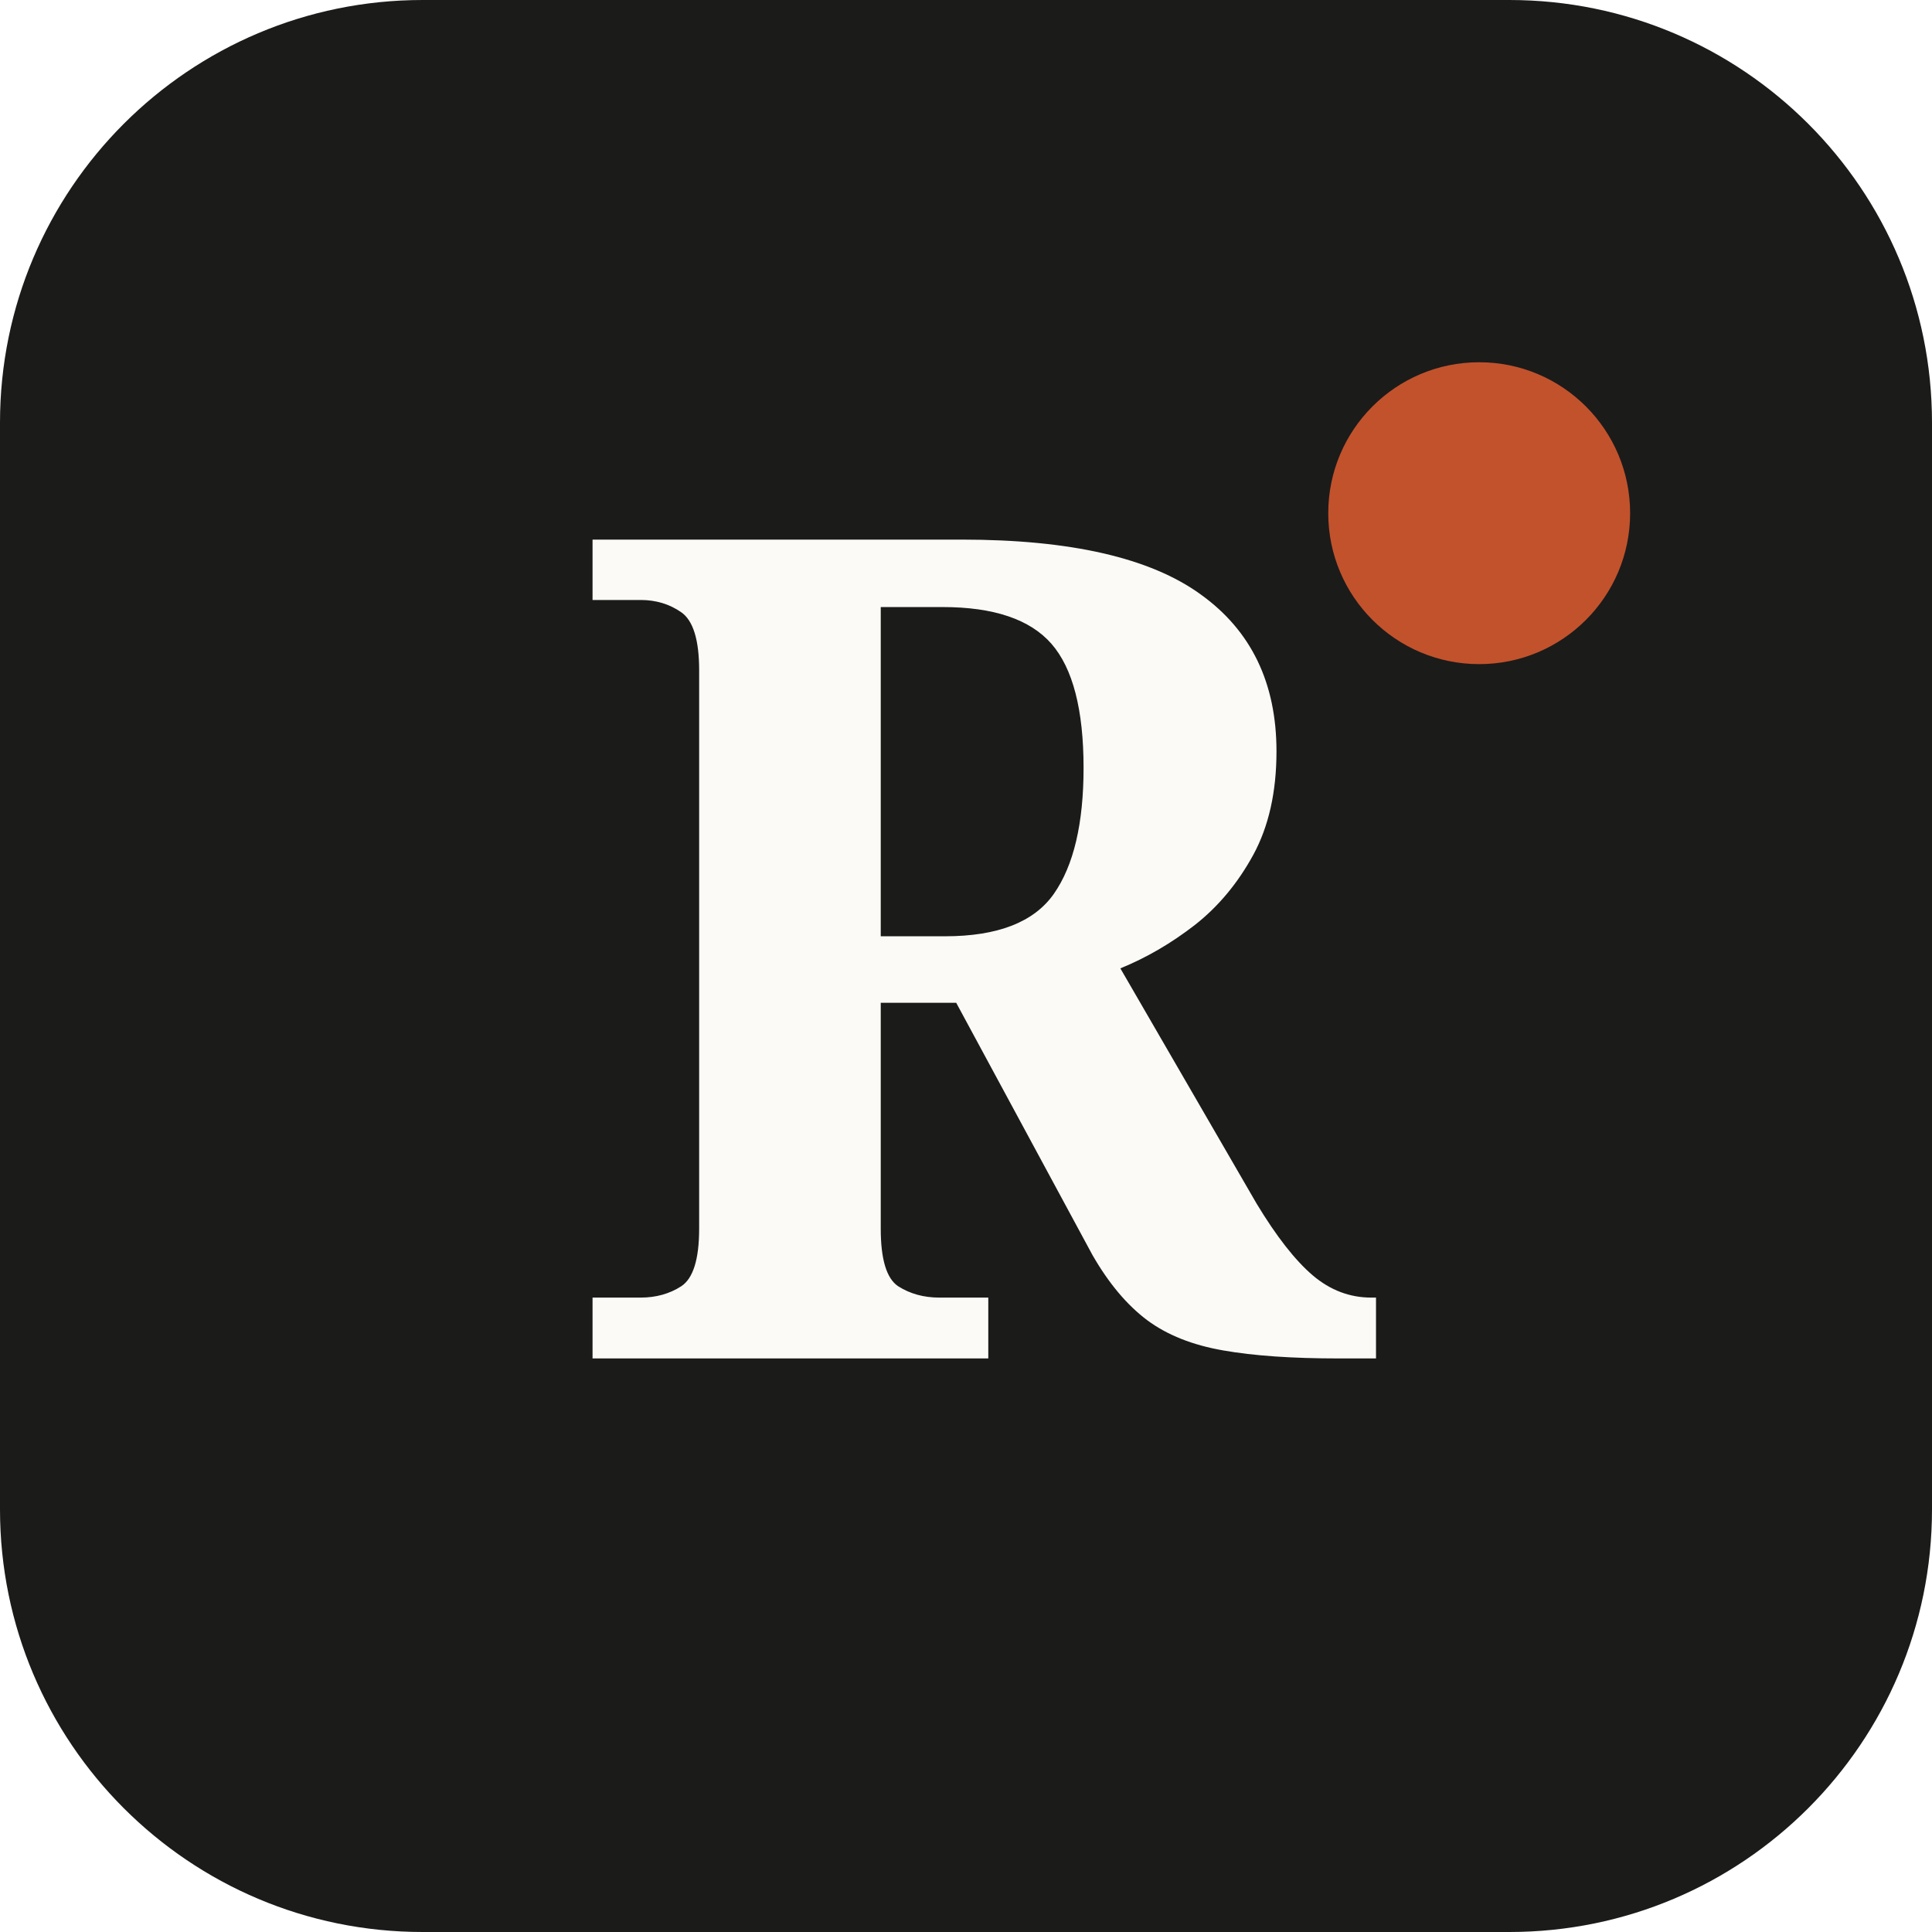
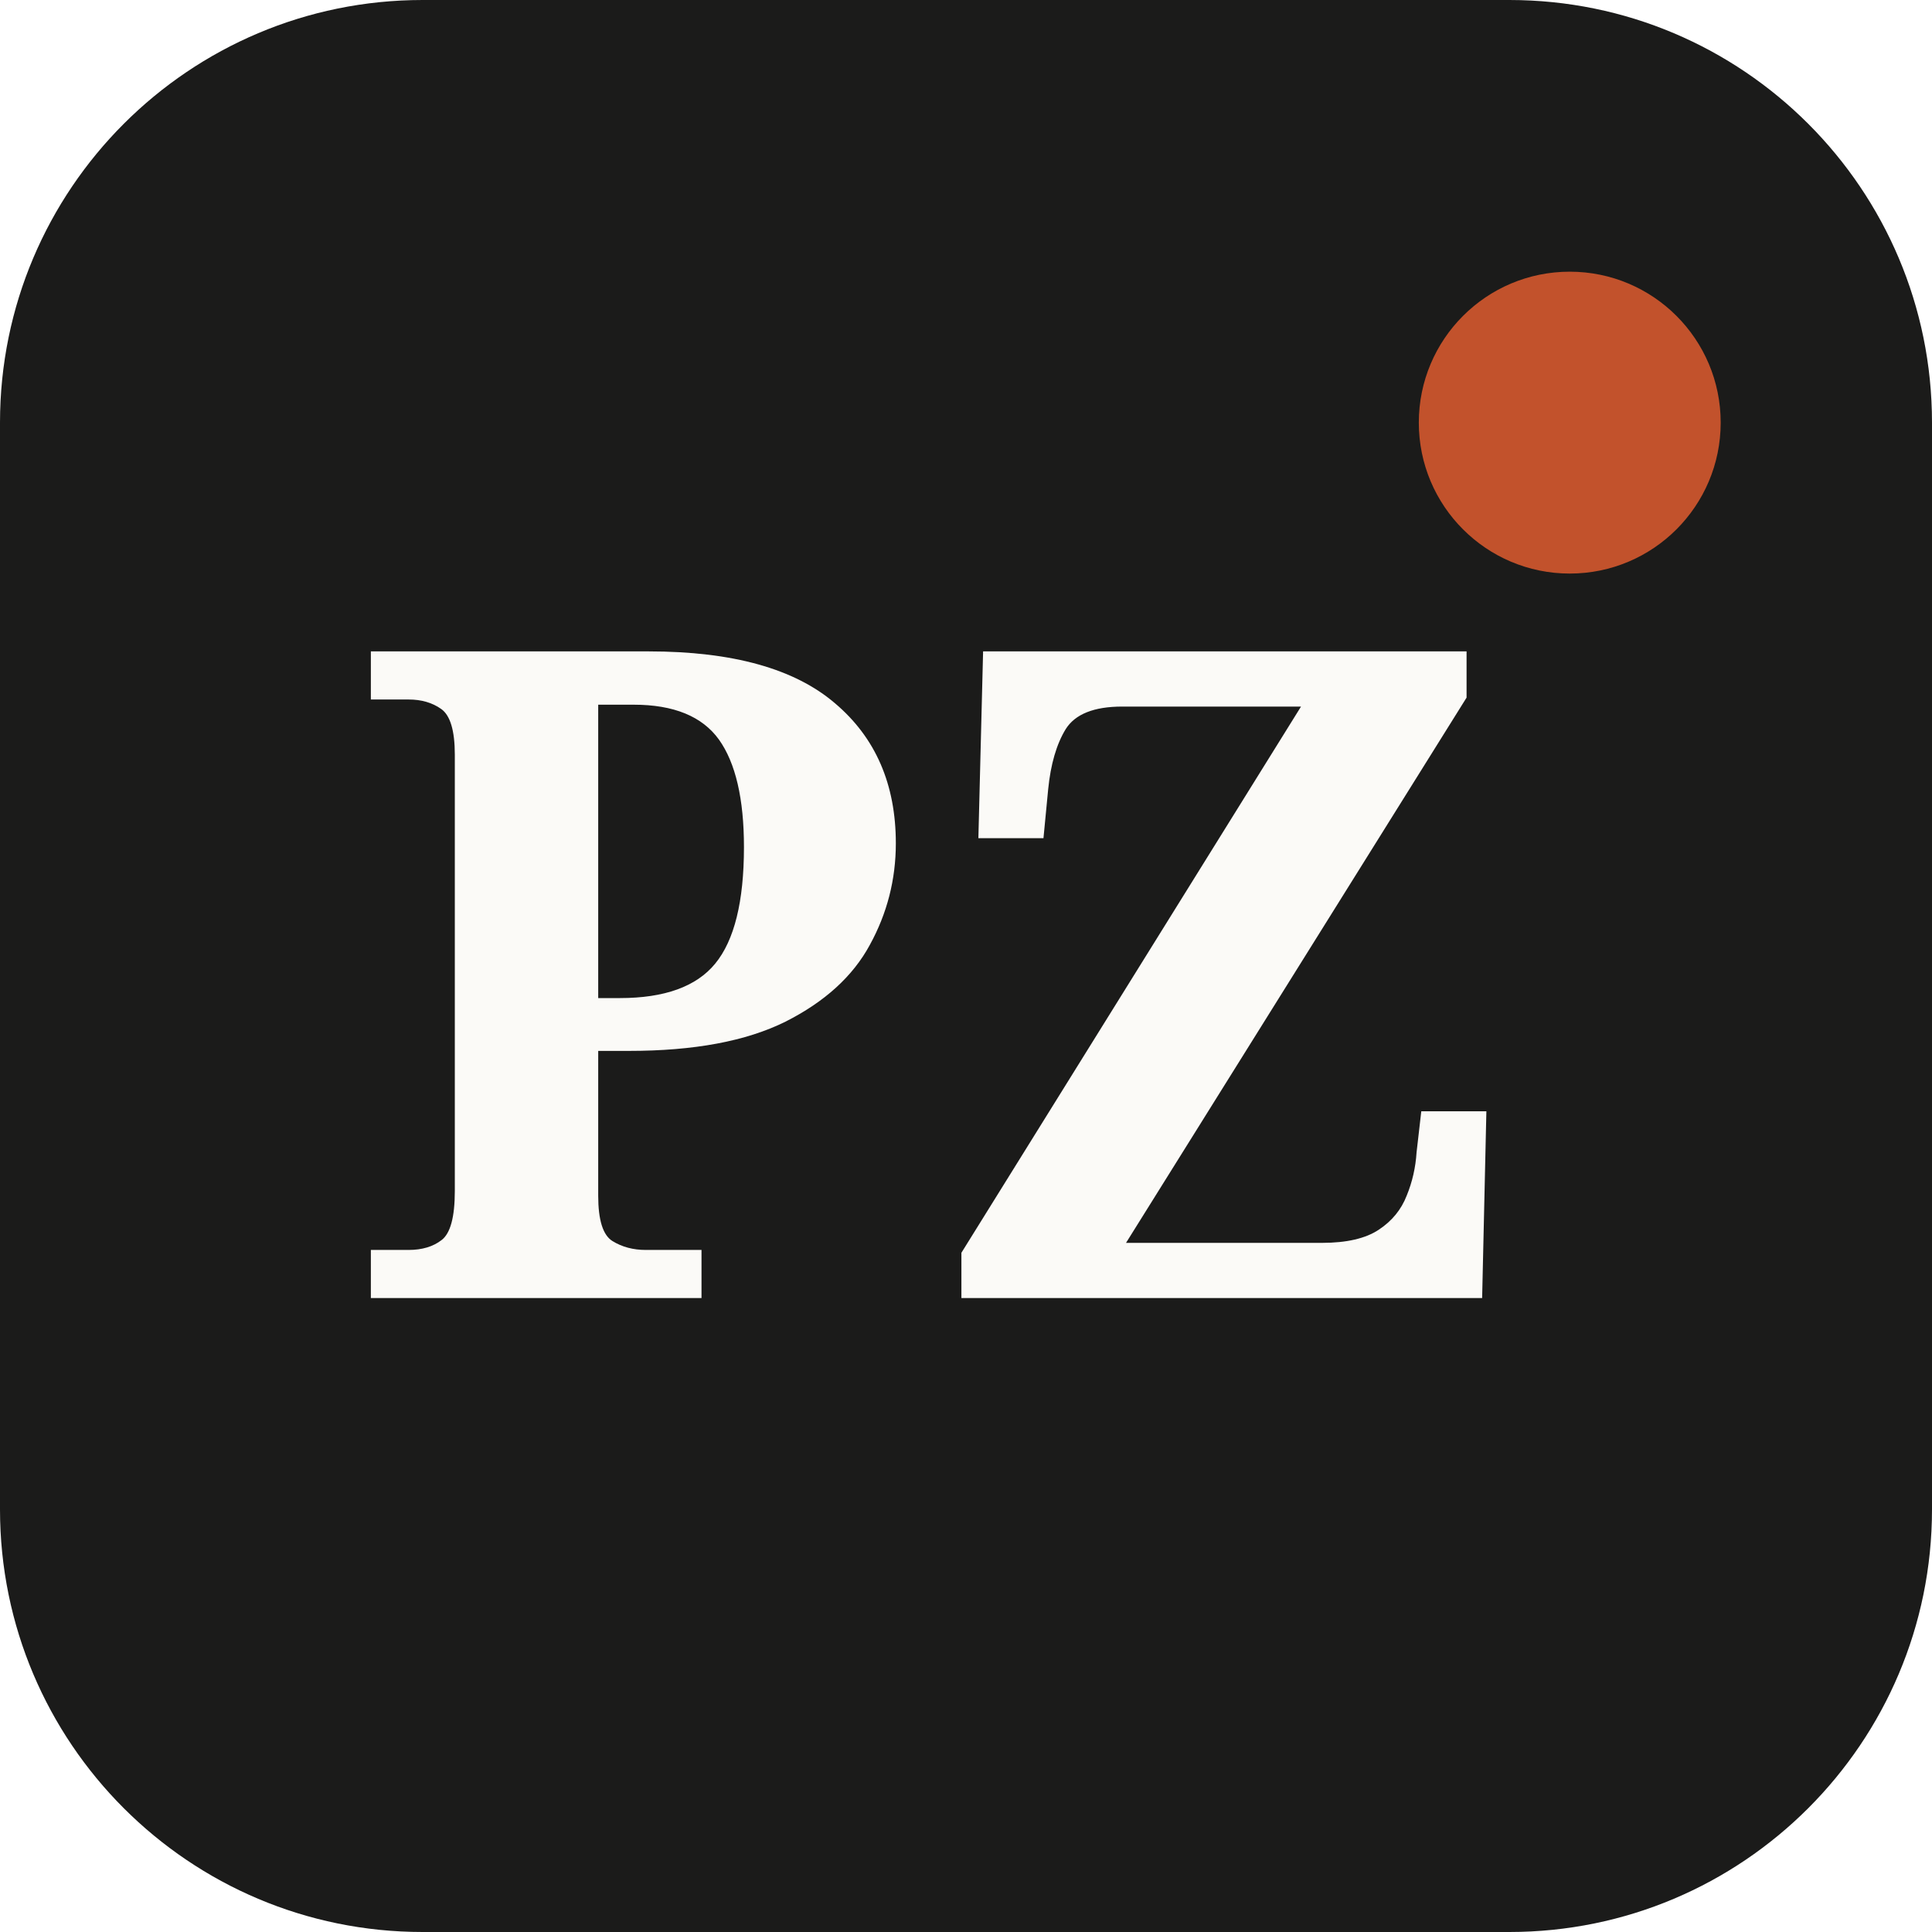
<svg xmlns="http://www.w3.org/2000/svg" viewBox="0 0 64 64">
  <rect width="64" height="64" rx="14" fill="#1b1b1a" />
-   <text x="32" y="45" font-family="Georgia, serif" font-size="38" font-weight="700" text-anchor="middle" fill="#fbfaf7">R</text>
-   <circle cx="49" cy="17" r="5" fill="#c2522c" />
+   <text x="31" y="43" font-family="Georgia, serif" font-size="30" font-weight="700" text-anchor="middle" fill="#fbfaf7">PZ</text>
+   <circle cx="52" cy="14" r="5" fill="#c2522c" />
</svg>
